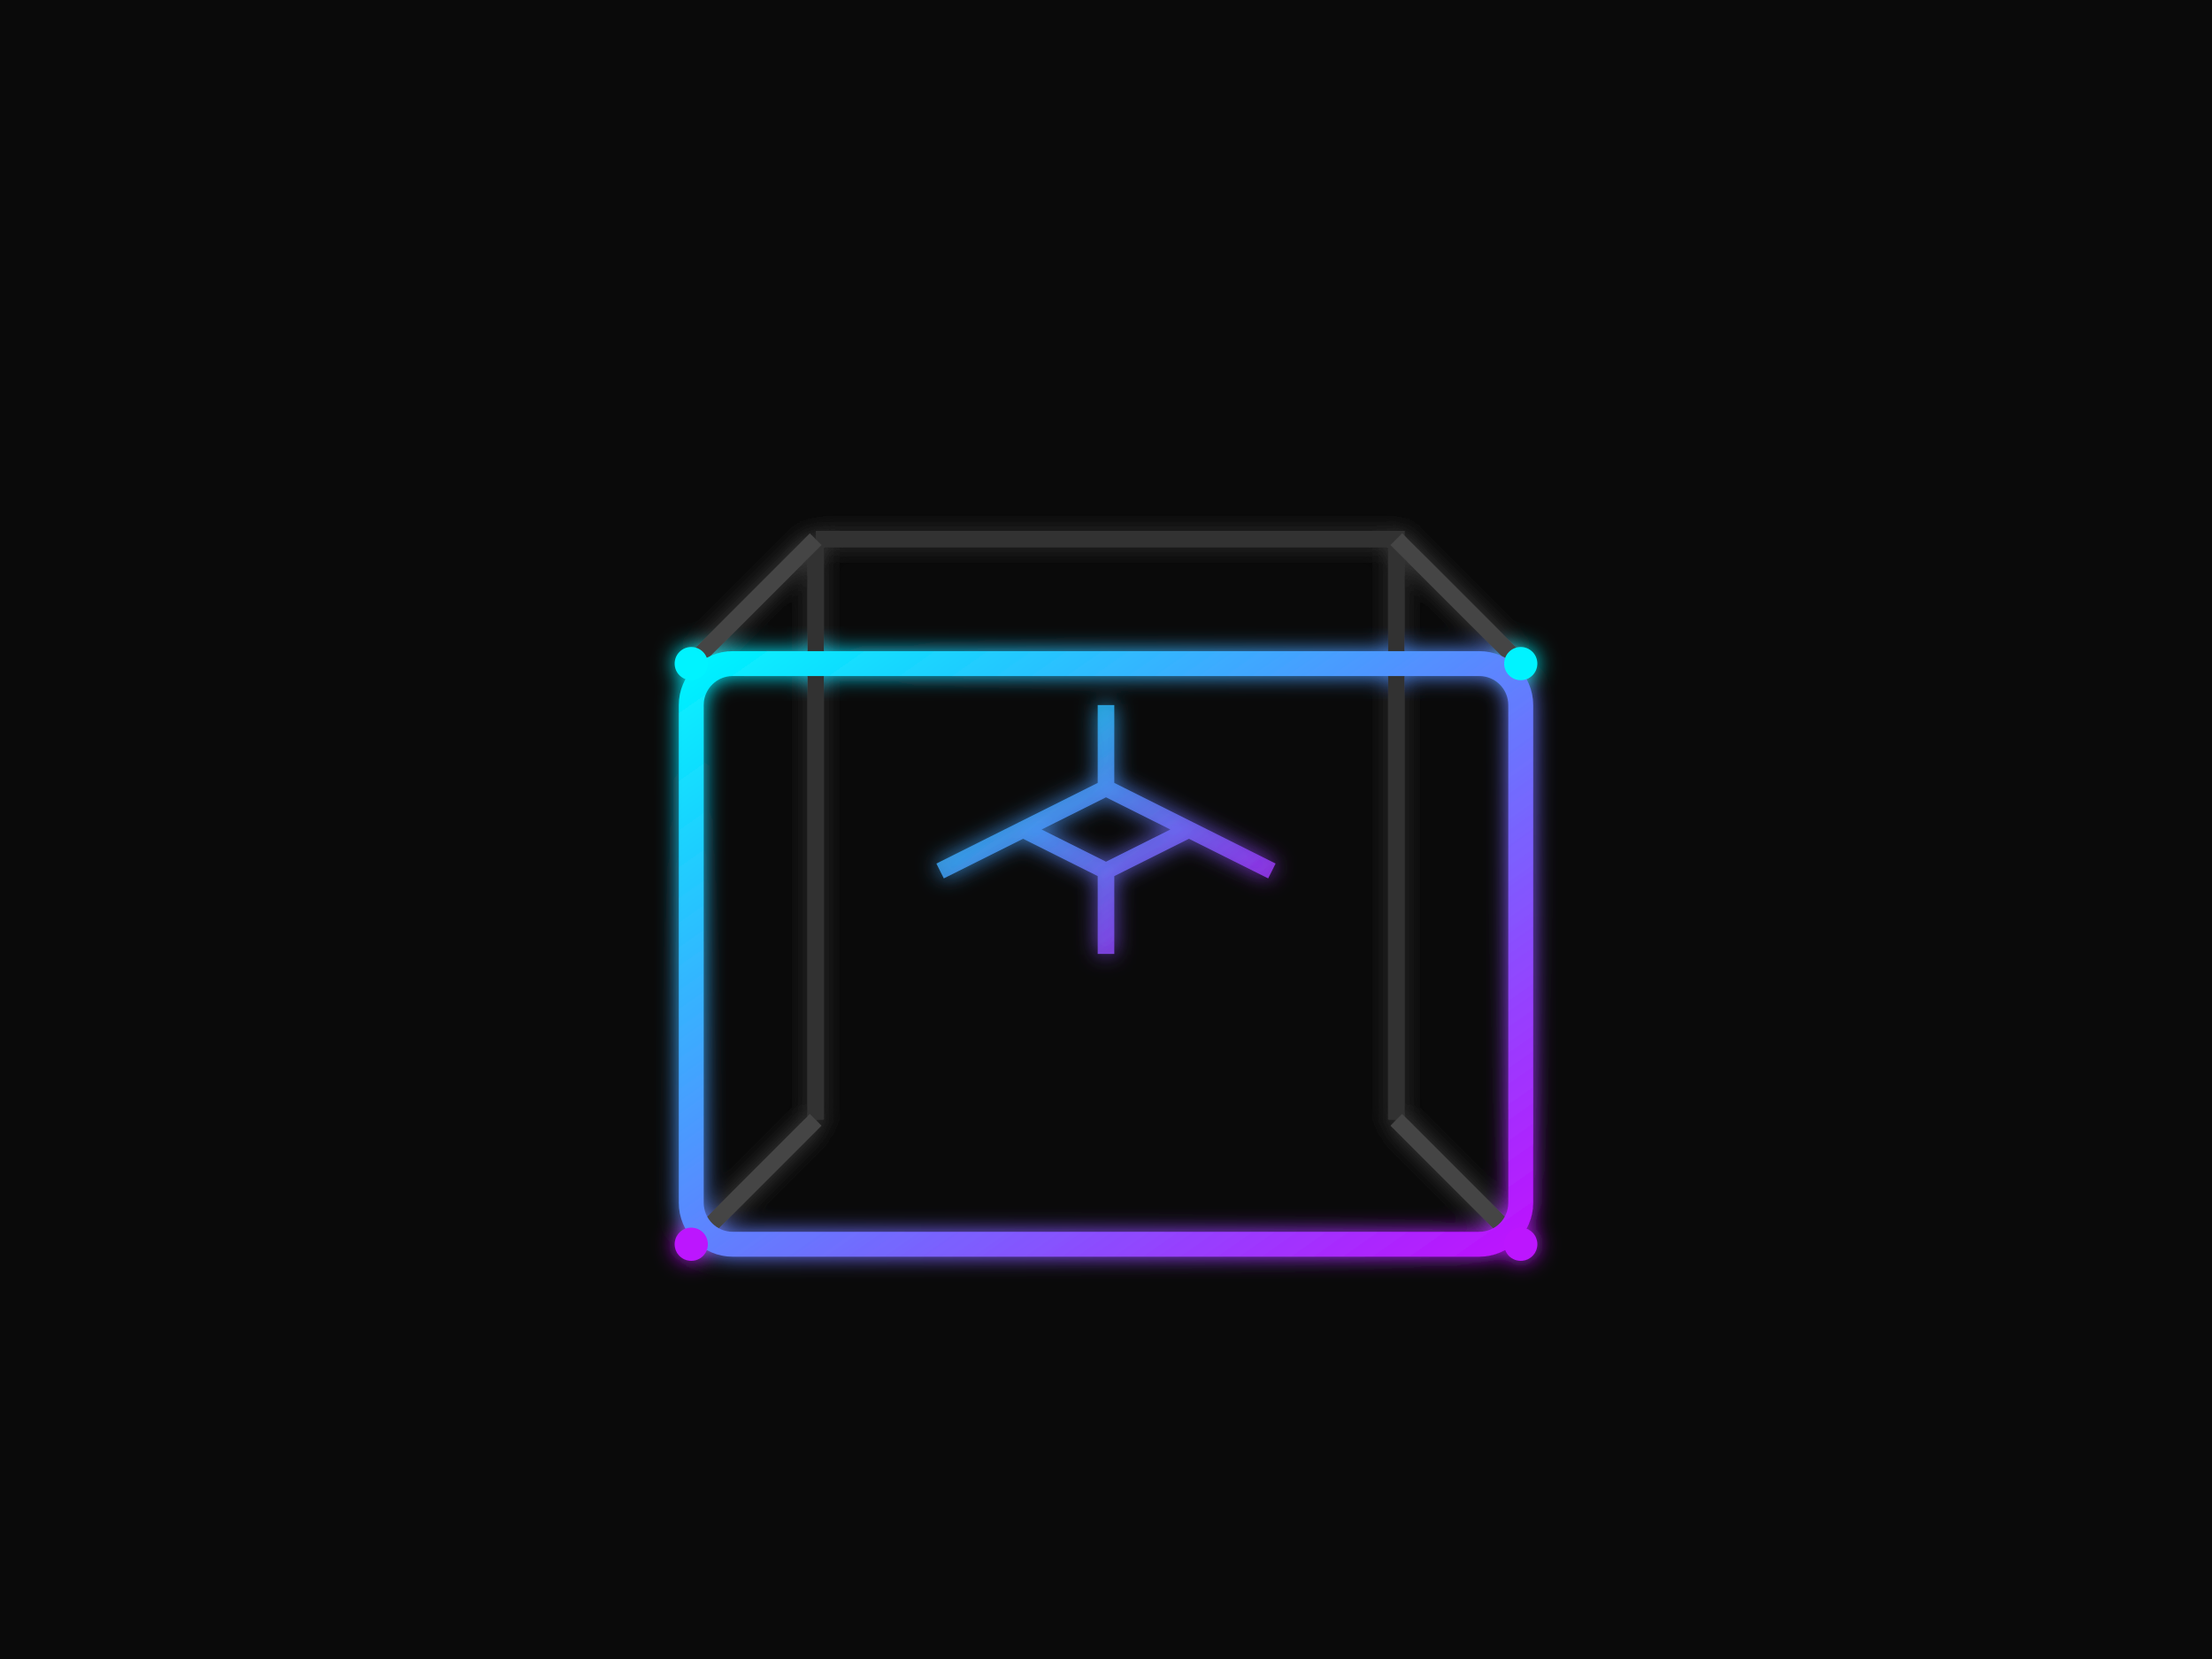
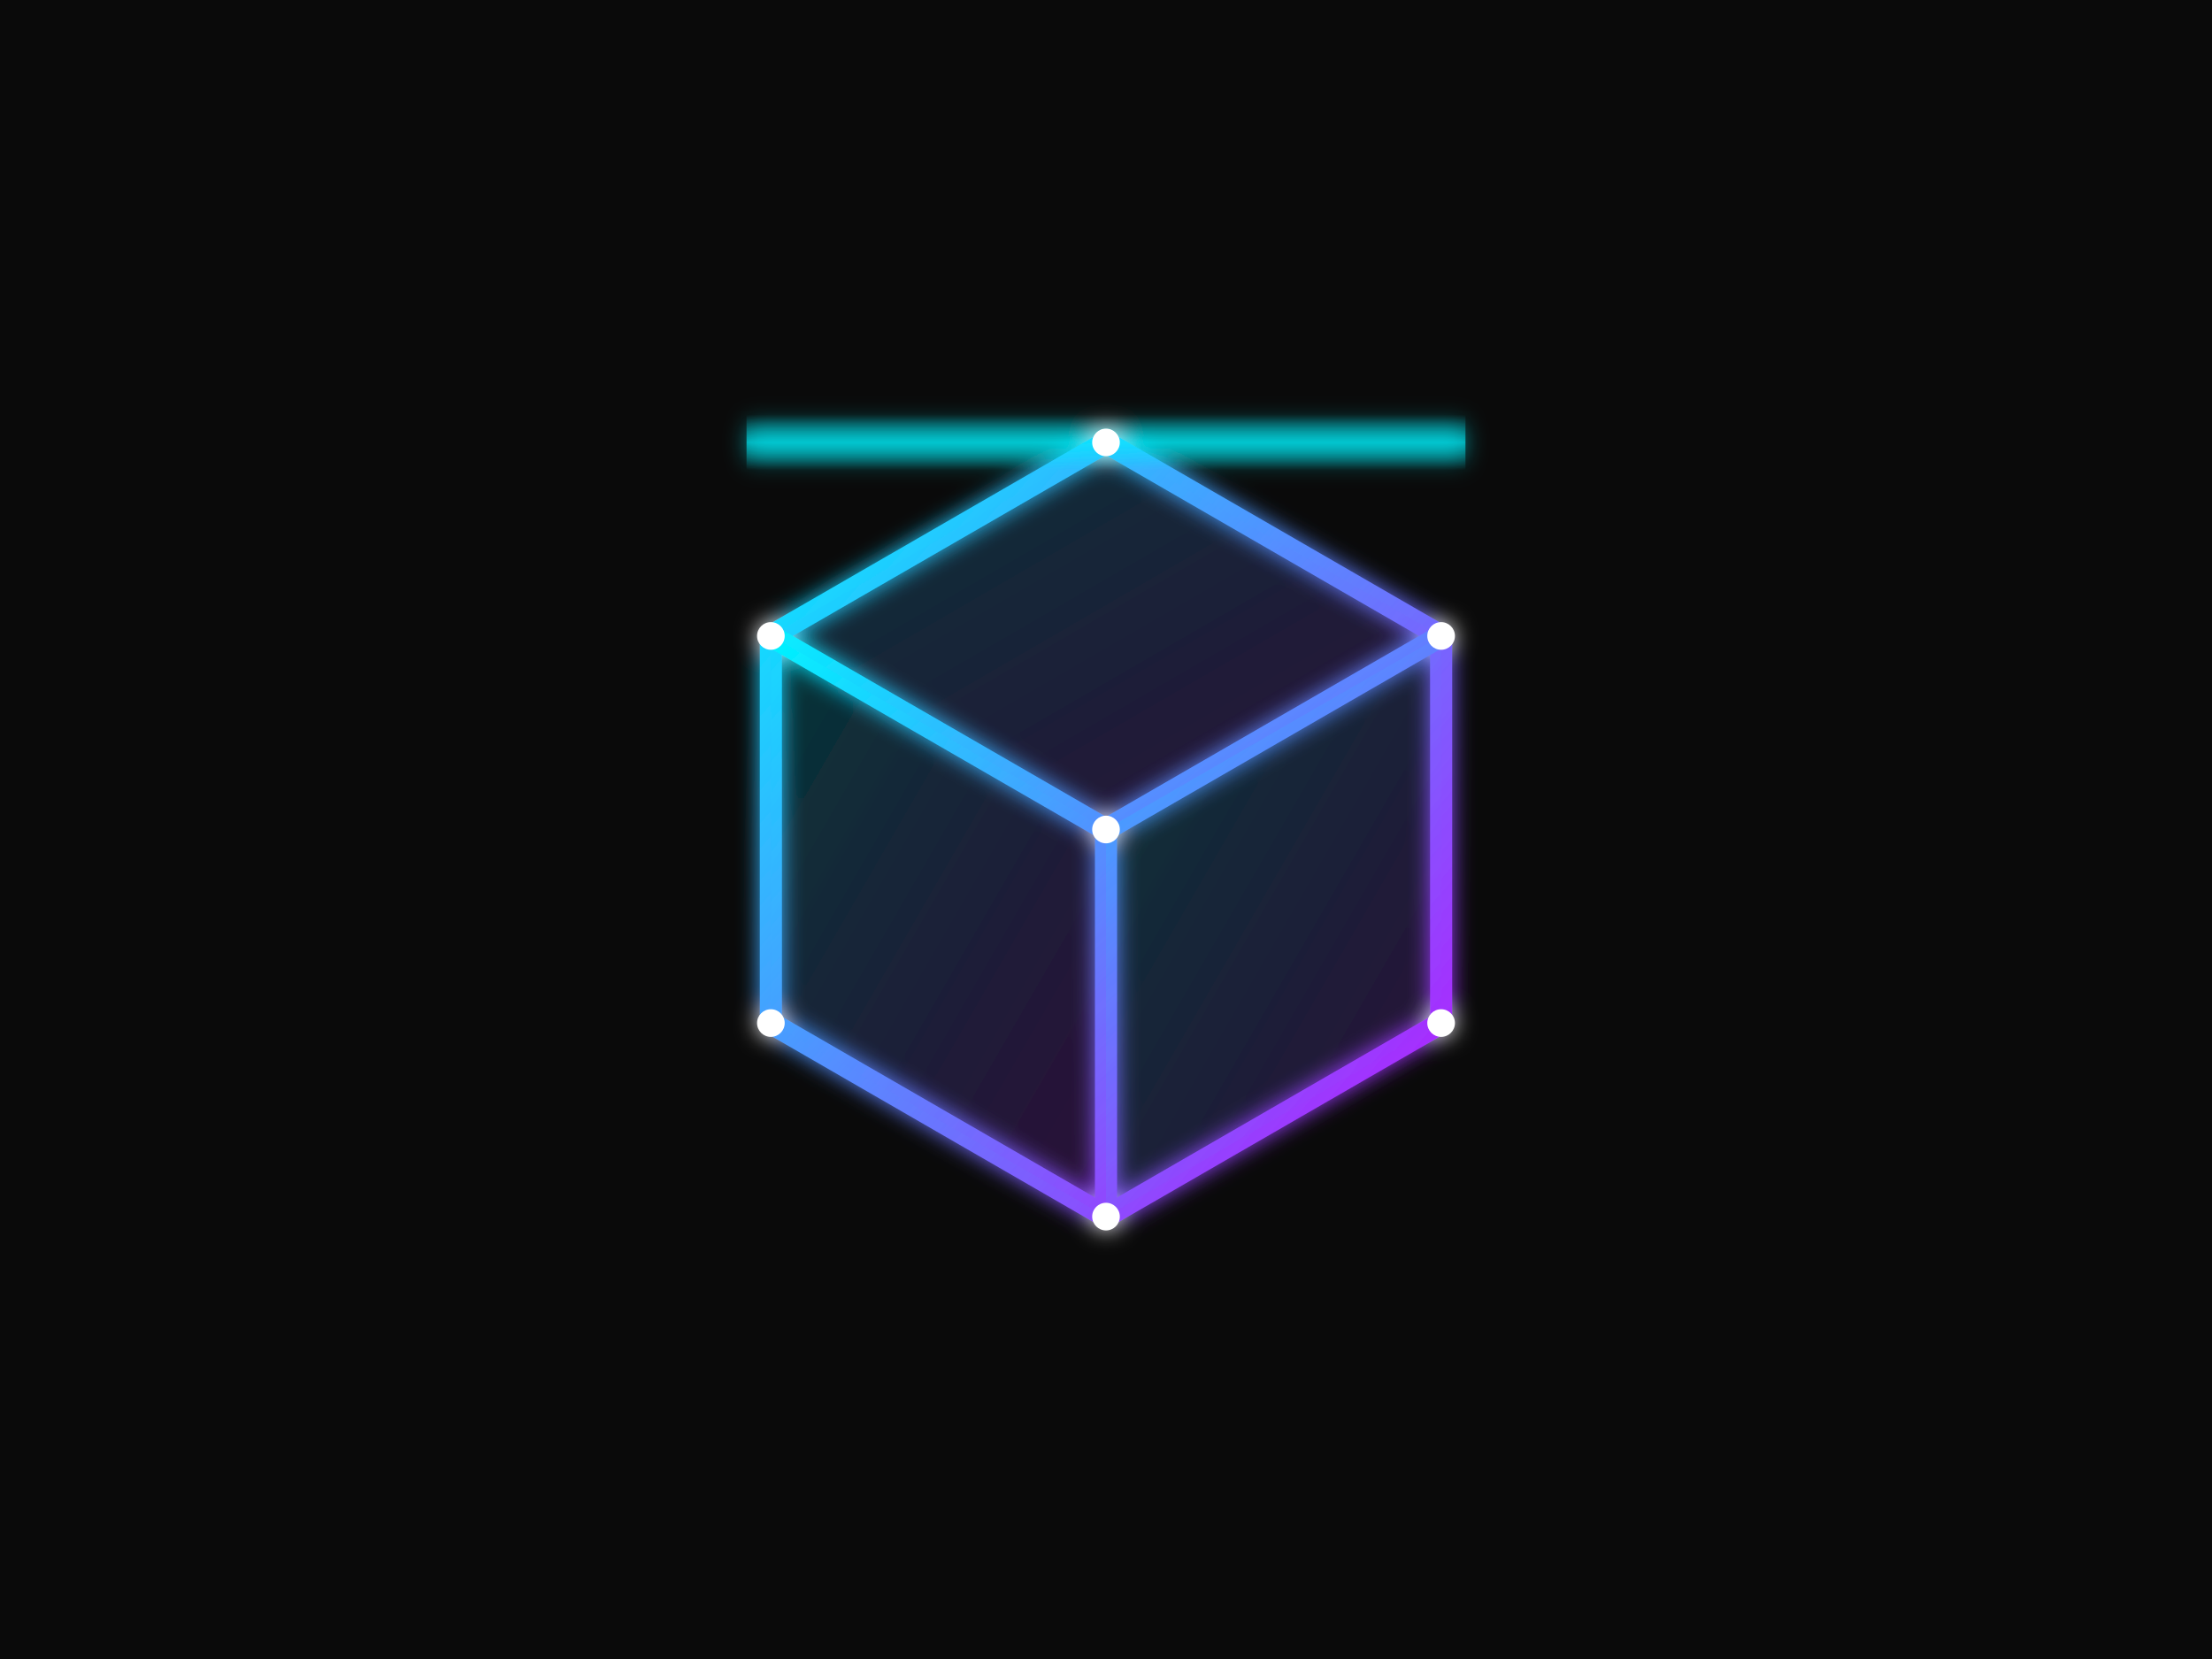
<svg xmlns="http://www.w3.org/2000/svg" width="800" height="600" viewBox="0 0 800 600">
  <defs>
    <linearGradient id="neonGrad" x1="0%" y1="0%" x2="100%" y2="100%">
      <stop offset="0%" style="stop-color:#00f3ff;stop-opacity:1" />
      <stop offset="100%" style="stop-color:#bc13fe;stop-opacity:1" />
    </linearGradient>
-     <filter id="glow">
-       <feGaussianBlur stdDeviation="2.5" result="coloredBlur" />
+     <linearGradient id="scanGrad" x1="0%" y1="0%" x2="0%" y2="100%">
+       <stop offset="0%" style="stop-color:#00f3ff;stop-opacity:0" />
+       <stop offset="50%" style="stop-color:#00f3ff;stop-opacity:0.8" />
+       <stop offset="100%" style="stop-color:#00f3ff;stop-opacity:0" />
+     </linearGradient>
+     <filter id="glow" x="-50%" y="-50%" width="200%" height="200%">
+       <feGaussianBlur stdDeviation="4" result="coloredBlur" />
      <feMerge>
        <feMergeNode in="coloredBlur" />
        <feMergeNode in="SourceGraphic" />
      </feMerge>
    </filter>
  </defs>
  <rect width="800" height="600" fill="#0a0a0a" />
-   <g transform="translate(400, 300) scale(1.5)" filter="url(#glow)">
-     <path d="M-70 -70 L70 -70 L70 70 M-70 -70 L-70 70" stroke="#333" stroke-width="4" fill="none" />
-     <path d="M-100 -40 L-70 -70 M100 -40 L70 -70 M100 100 L70 70 M-100 100 L-70 70" stroke="#444" stroke-width="4" fill="none" />
-     <rect x="-100" y="-40" width="200" height="140" rx="10" stroke="url(#neonGrad)" stroke-width="6" fill="none" />
-     <path d="M0 -10 L20 0 L0 10 L-20 0 Z M0 -10 L0 -30 M20 0 L40 10 M0 10 L0 30 M-20 0 L-40 10" stroke="url(#neonGrad)" stroke-width="4" fill="none" opacity="0.8">
-       <animateTransform attributeName="transform" type="rotate" from="0 0 0" to="360 0 0" dur="10s" repeatCount="indefinite" />
-     </path>
-     <circle cx="-100" cy="-40" r="4" fill="#00f3ff" />
-     <circle cx="100" cy="-40" r="4" fill="#00f3ff" />
-     <circle cx="100" cy="100" r="4" fill="#bc13fe" />
-     <circle cx="-100" cy="100" r="4" fill="#bc13fe" />
+   <g transform="translate(400, 300)" filter="url(#glow)">
+     <g>
+       <animateTransform attributeName="transform" type="translate" values="0 -15; 0 15; 0 -15" dur="4s" repeatCount="indefinite" />
+       <g stroke="url(#neonGrad)" stroke-width="8" fill="none" stroke-linejoin="round" stroke-linecap="round">
+         <path d="M0 -140 L121.2 -70 L121.2 70 L0 140 L-121.2 70 L-121.2 -70 Z" />
+         <path d="M0 0 L0 140 M0 0 L-121.2 -70 M0 0 L121.2 -70" />
+       </g>
+       <g fill="url(#neonGrad)" opacity="0.1">
+         <path d="M0 -140 L121.2 -70 L0 0 L-121.2 -70 Z">
+           <animate attributeName="opacity" values="0.1; 0.3; 0.1" dur="3s" repeatCount="indefinite" />
+         </path>
+         <path d="M121.2 -70 L121.2 70 L0 140 L0 0 Z">
+           <animate attributeName="opacity" values="0.1; 0.3; 0.1" dur="3s" begin="1s" repeatCount="indefinite" />
+         </path>
+         <path d="M0 140 L-121.2 70 L-121.2 -70 L0 0 Z">
+           <animate attributeName="opacity" values="0.1; 0.3; 0.1" dur="3s" begin="2s" repeatCount="indefinite" />
+         </path>
+       </g>
+       <g opacity="0.8">
+         <rect x="-130" y="-150" width="260" height="20" fill="url(#scanGrad)">
+           <animate attributeName="y" values="-160; 160; -160" dur="3s" repeatCount="indefinite" />
+         </rect>
+       </g>
+       <g fill="#fff">
+         <circle cx="0" cy="-140" r="5" />
+         <circle cx="121.2" cy="-70" r="5" />
+         <circle cx="121.2" cy="70" r="5" />
+         <circle cx="0" cy="140" r="5" />
+         <circle cx="-121.2" cy="70" r="5" />
+         <circle cx="-121.2" cy="-70" r="5" />
+         <circle cx="0" cy="0" r="5" />
+       </g>
+     </g>
  </g>
</svg>
